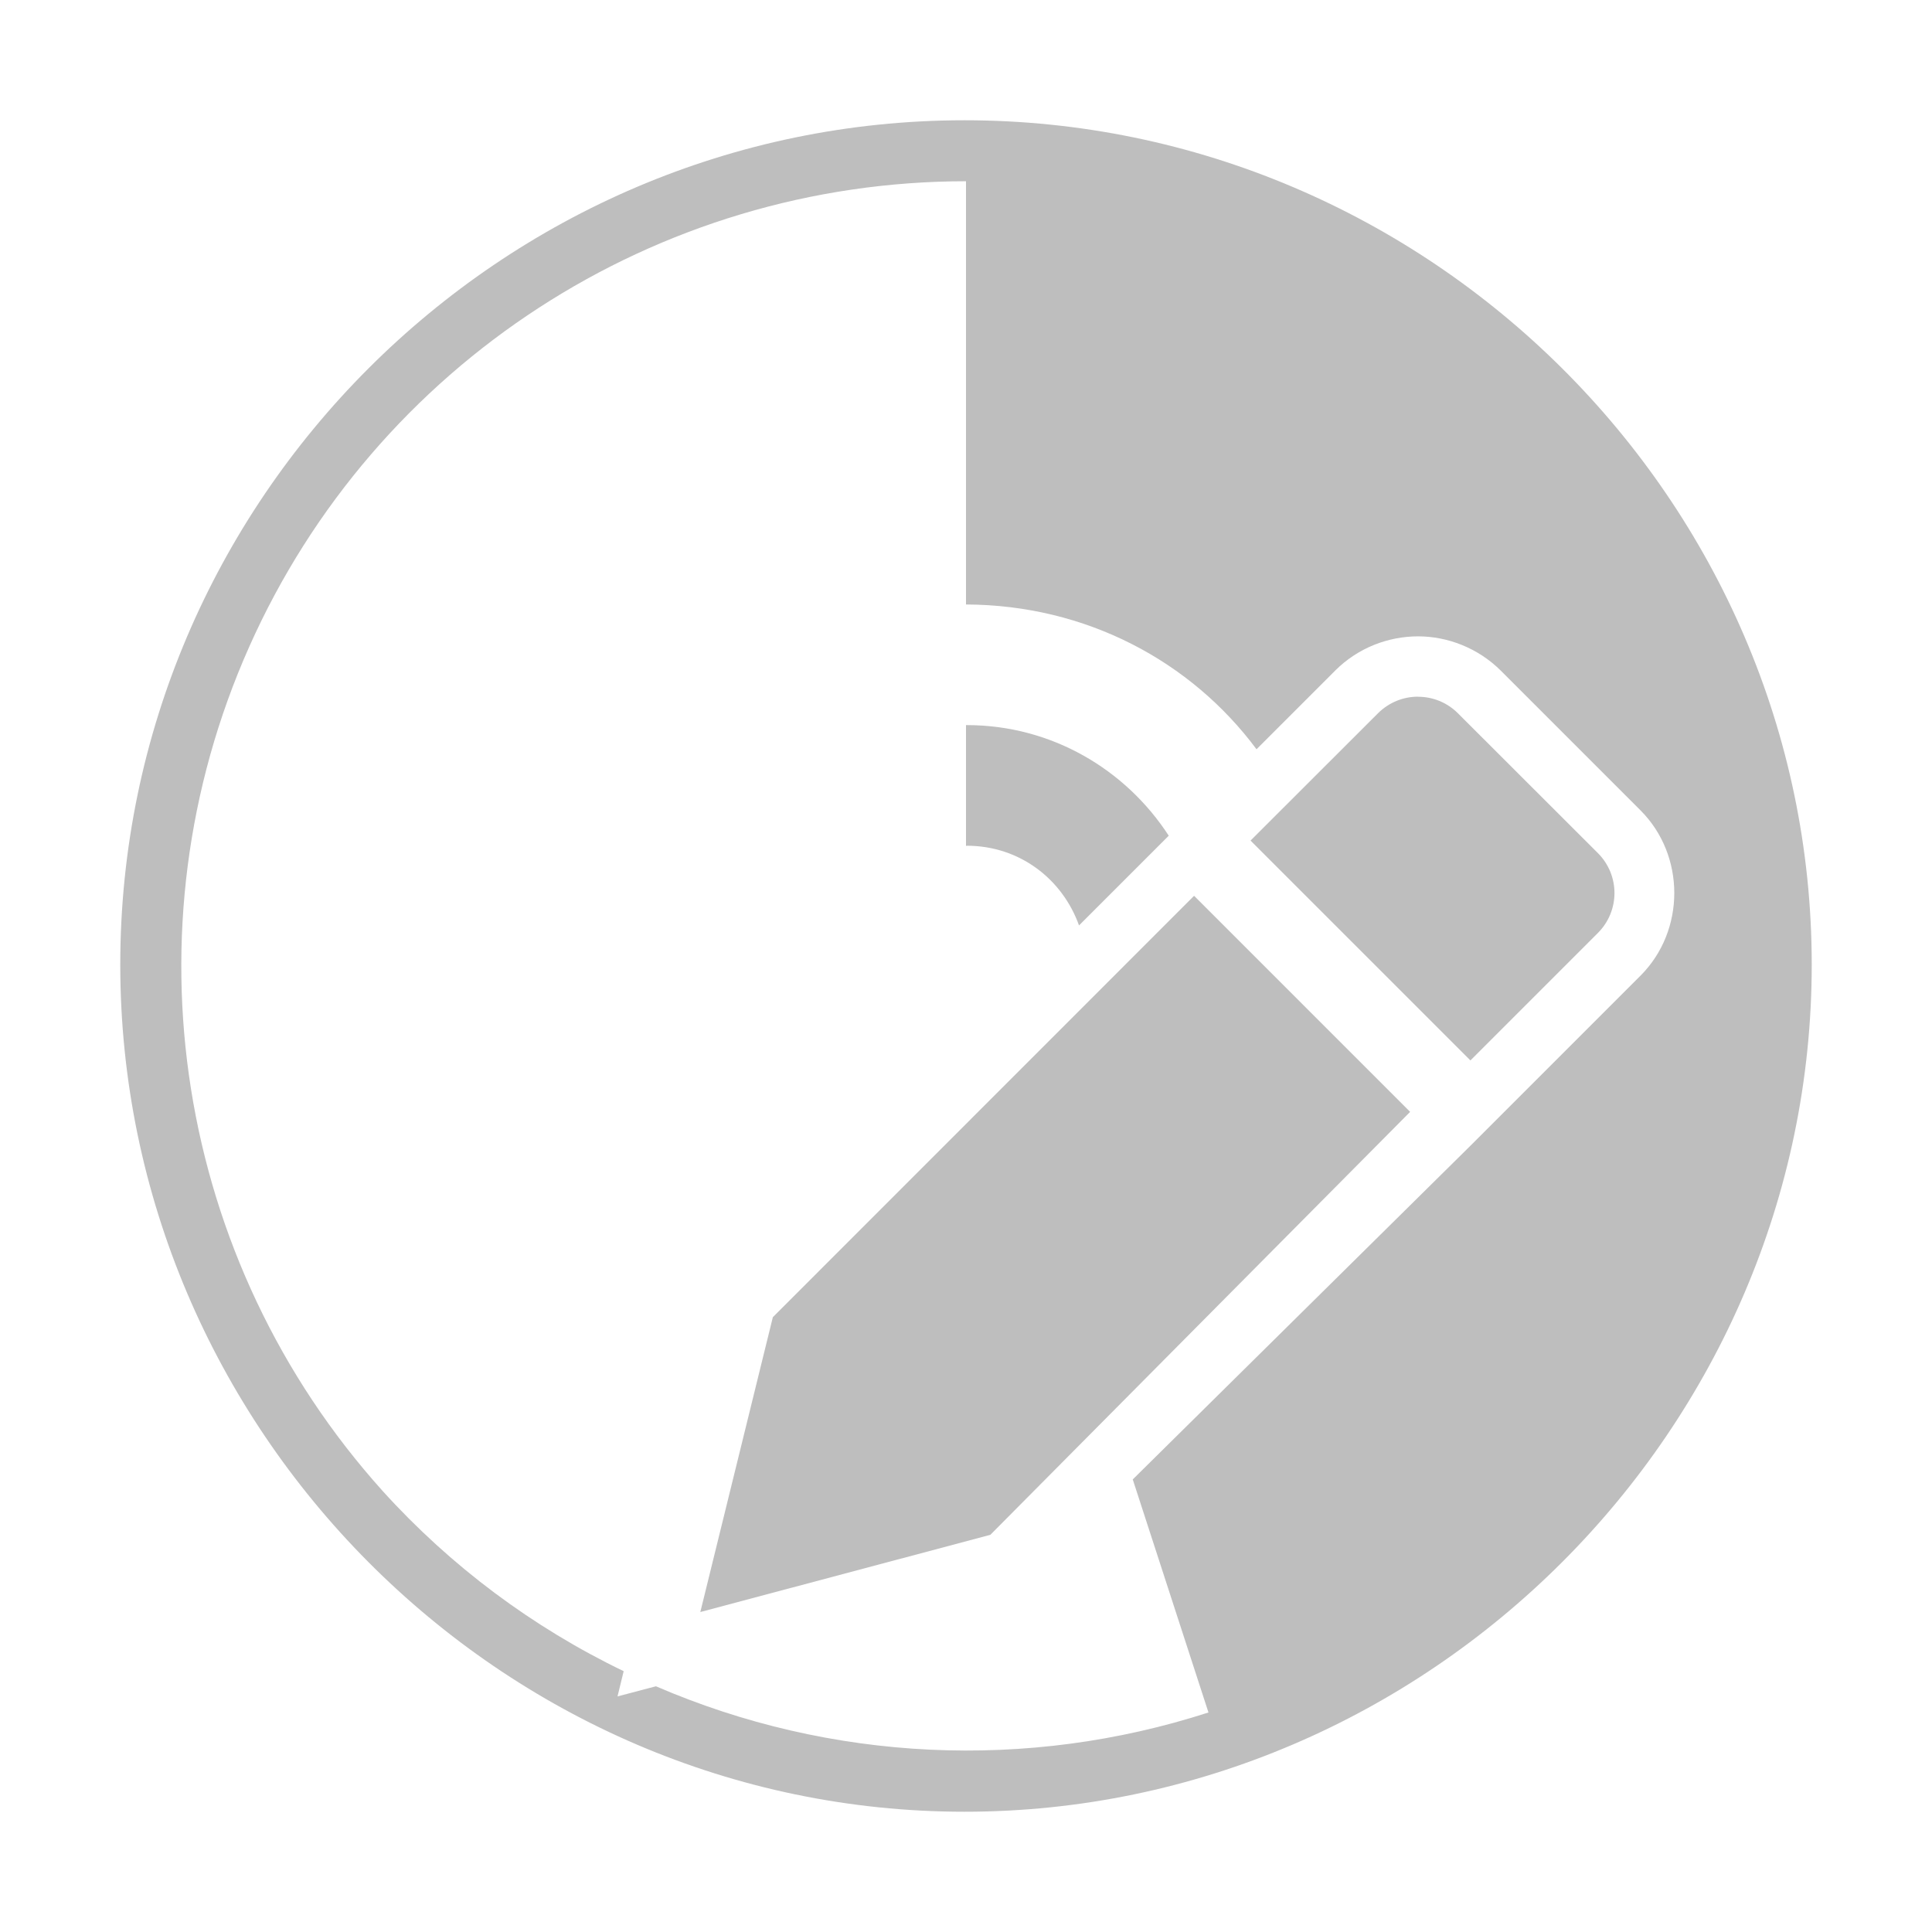
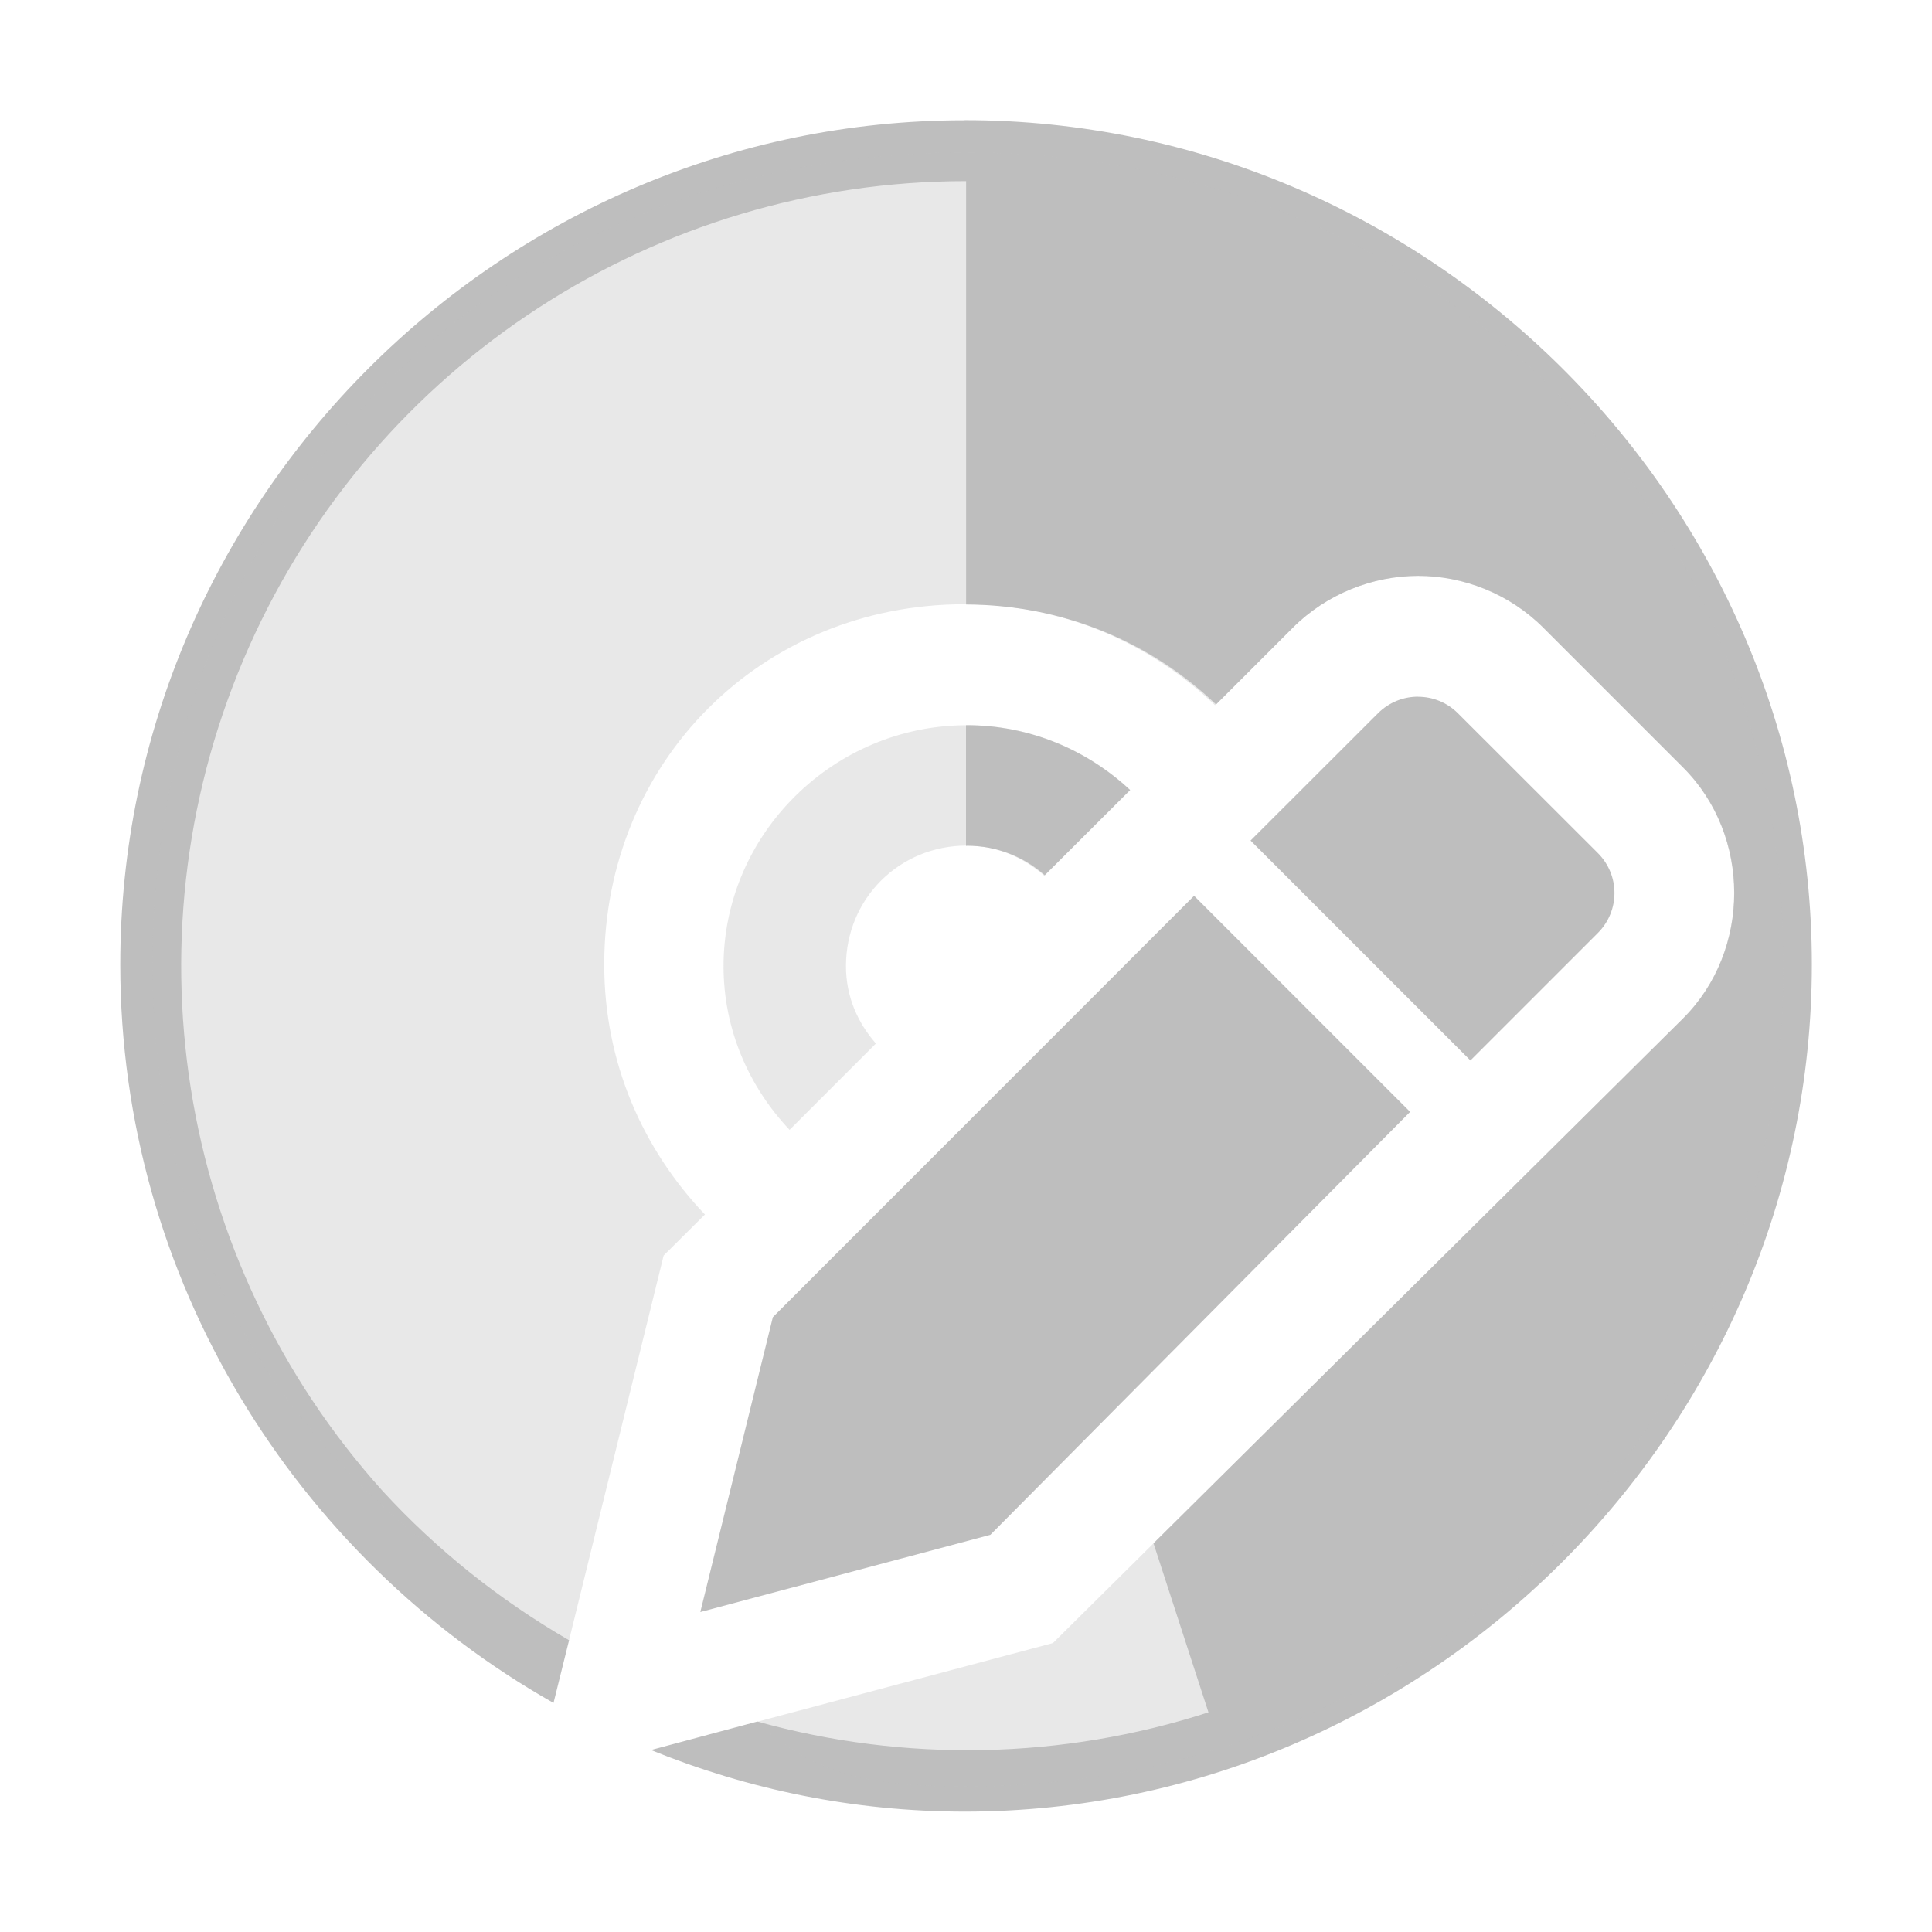
<svg xmlns="http://www.w3.org/2000/svg" height="16" width="16">
-   <g fill="#bebebe">
-     <path d="m7.988.996c-3.842 0-6.992 3.15-6.992 6.992 0 3.842 3.15 7.016 6.992 7.016 3.842 0 7.016-3.173 7.016-7.016s-3.173-6.992-7.016-6.992zm.012.504v3.506c.998.004 1.864.471 2.406 1.199l.652-.652c.189-.189.44-.283.686-.283.245 0 .497.097.684.283l1.158 1.158c.373.373.373.996 0 1.369l-1.408 1.408-2.797 2.764.627 1.93a6.5 6.5 0 0 1 -4.576-.217l-.318.084.051-.209a6.5 6.5 0 0 1 -1.994-1.49 6.5 6.5 0 0 1 -1.107-6.994 6.5 6.5 0 0 1 5.938-3.855zm0 4.506v1c.002-0.0.004-.002.006-.002.437 0 .792.275.93.66l.6-.6.143-.143c-.356-.549-.971-.916-1.672-.916-.002 0-.004-0-.006 0z" />
-     <g fill-rule="evenodd" transform="matrix(.596423 0 0 .596423 -234.3535 -452.6781)">
-       <path d="m403.663 777.278 5.849-5.851 3 3-5.829 5.873-4.027 1.072z" />
-       <path d="m412.621 768.662c-.201 0-.401.077-.555.23l-1.77 1.768 3.053 3.053 1.77-1.77c.307-.307.307-.802 0-1.109l-1.943-1.941c-.154-.154-.354-.23-.555-.23z" />
-     </g>
+   <path d="m7.988.996c-3.842 0-6.992 3.15-6.992 6.992 0 2.609 1.453 4.907 3.588 6.115l.129-.52a6.5 6.5 0 0 1 -1.543-1.234 6.5 6.5 0 0 1 -1.107-6.994 6.5 6.5 0 0 1 5.938-3.855v3.506c.814.003 1.536.318 2.07.828l.635-.635c.281-.281.664-.43 1.039-.43.375 0.0.756.148 1.037.43l1.158 1.158c.563.563.563 1.513 0 2.076l-4.387 4.348.455 1.4a6.5 6.5 0 0 1 -3.736.076l-.881.236c.805.327 1.681.51 2.598.51 3.842 0 7.016-3.173 7.016-7.016 0-3.842-3.173-6.992-7.016-6.992zm.012 5.01v1c.002-0.0.004-.002.006-.002.252 0 .475.093.646.244l.707-.705c-.356-.332-.831-.537-1.354-.537-.002 0-.004-0-.006 0z" fill="#bebebe" />
+   <g fill="#bebebe" fill-rule="evenodd" transform="matrix(.596423 0 0 .596423 -234.3535 -452.6781)">
+     <path d="m403.663 777.278 5.849-5.851 3 3-5.829 5.873-4.027 1.072z" />
+     <path d="m412.621 768.662c-.201 0-.401.077-.555.23l-1.77 1.768 3.053 3.053 1.77-1.77c.307-.307.307-.802 0-1.109l-1.943-1.941c-.154-.154-.354-.23-.555-.23z" />
  </g>
+   <path d="m6.4 10.909 3.489-3.49 1.789 1.789-3.476 3.503-2.402.639z" fill="none" stroke-width=".596" />
+   <path d="m11.743 5.77c-.12 0-.239.046-.331.137l-1.055 1.054 1.821 1.821 1.055-1.055c.183-.183.183-.478 0-.662l-1.159-1.158c-.092-.092-.211-.137-.331-.137z" fill="none" stroke-width=".596" />
+   <path d="m7.988 1.263c-3.842 0-6.725 2.883-6.725 6.725 0 2.609 1.314 4.386 3.45 5.594l.783-3.184.342-.34c-.511-.536-.834-1.254-.834-2.07 0-1.681 1.304-2.984 2.984-2.984.818 0 1.537.323 2.074.836l.643-.641c.286-.286.668-.43 1.039-.43.371 0 .756.148 1.037.43l1.158 1.158c.563.563.563 1.513 0 2.076l-5.219 5.174-2.457.654c.449.385.809.534 1.725.534 3.842 0 6.782-2.965 6.782-6.807 0-3.842-2.94-6.725-6.782-6.725zm.018 4.743c-1.099 0-2.014.897-2.014 1.996 0 .523.21.999.547 1.355l.715-.715c-.151-.172-.248-.389-.248-.641 0-.558.442-.998 1-.998.252 0 .471.099.643.25l.711-.711c-.356-.332-.831-.537-1.354-.537z" fill="#bebebe" opacity=".35" />
</svg>
